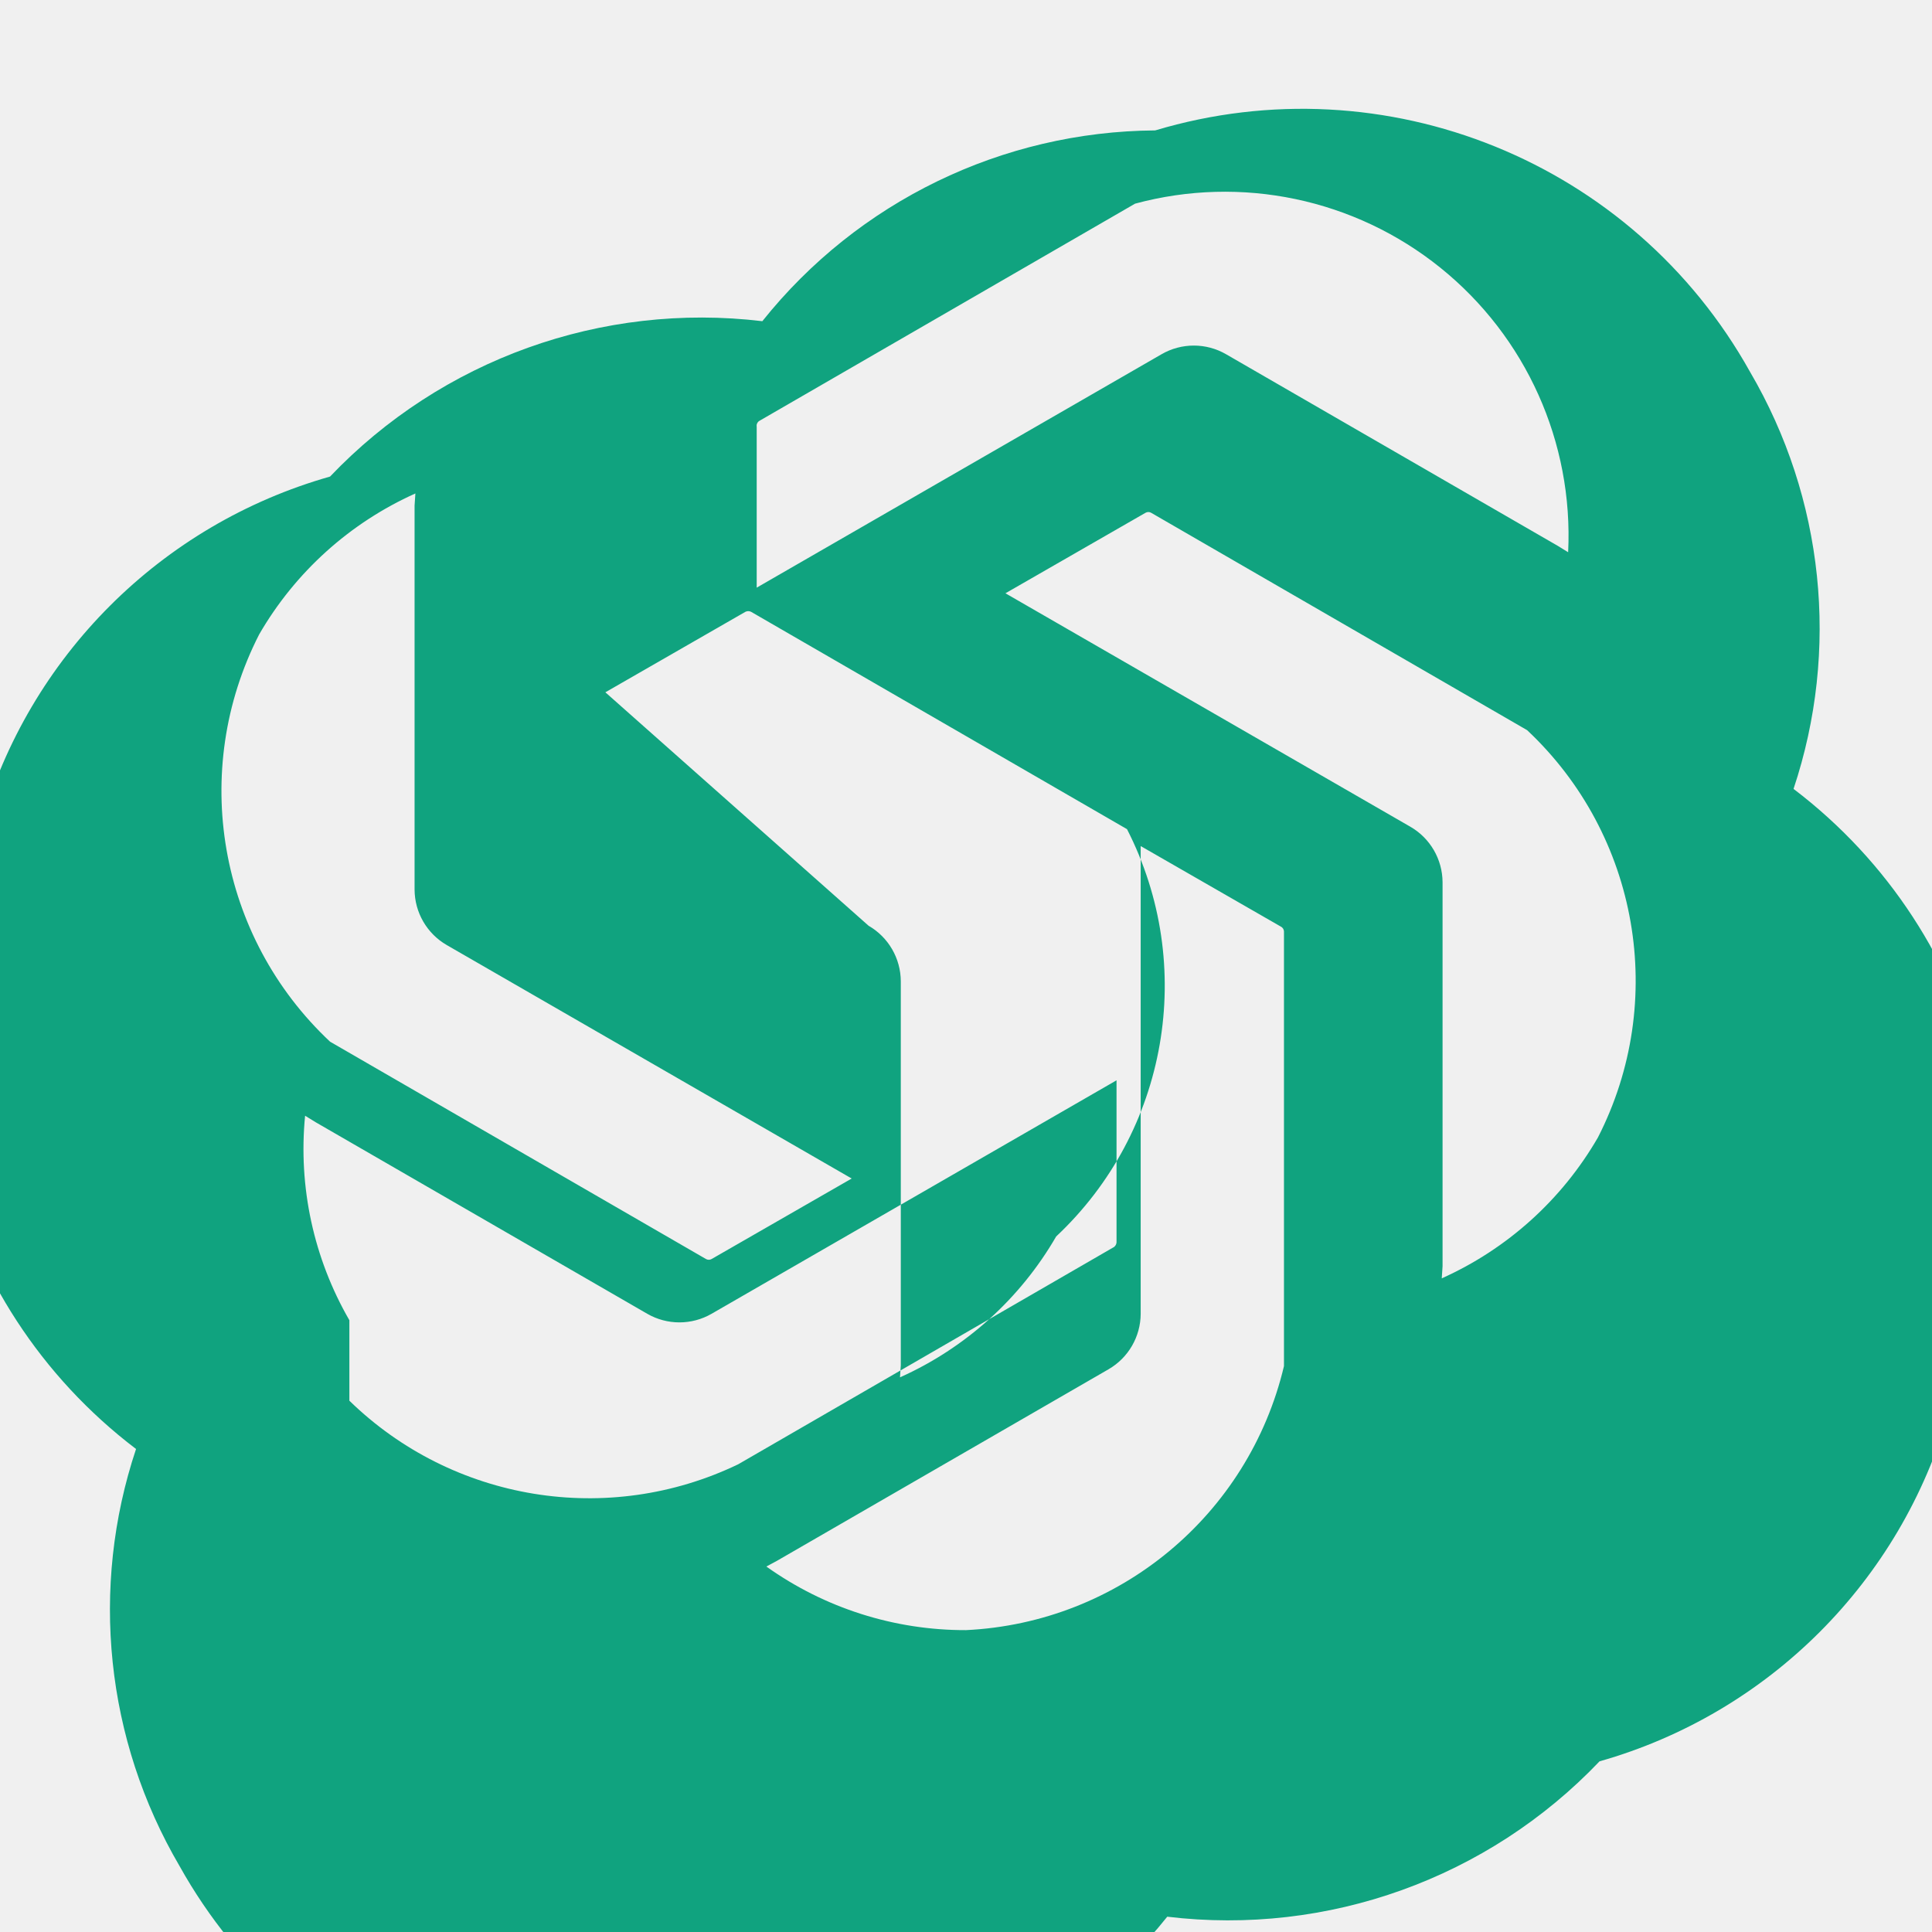
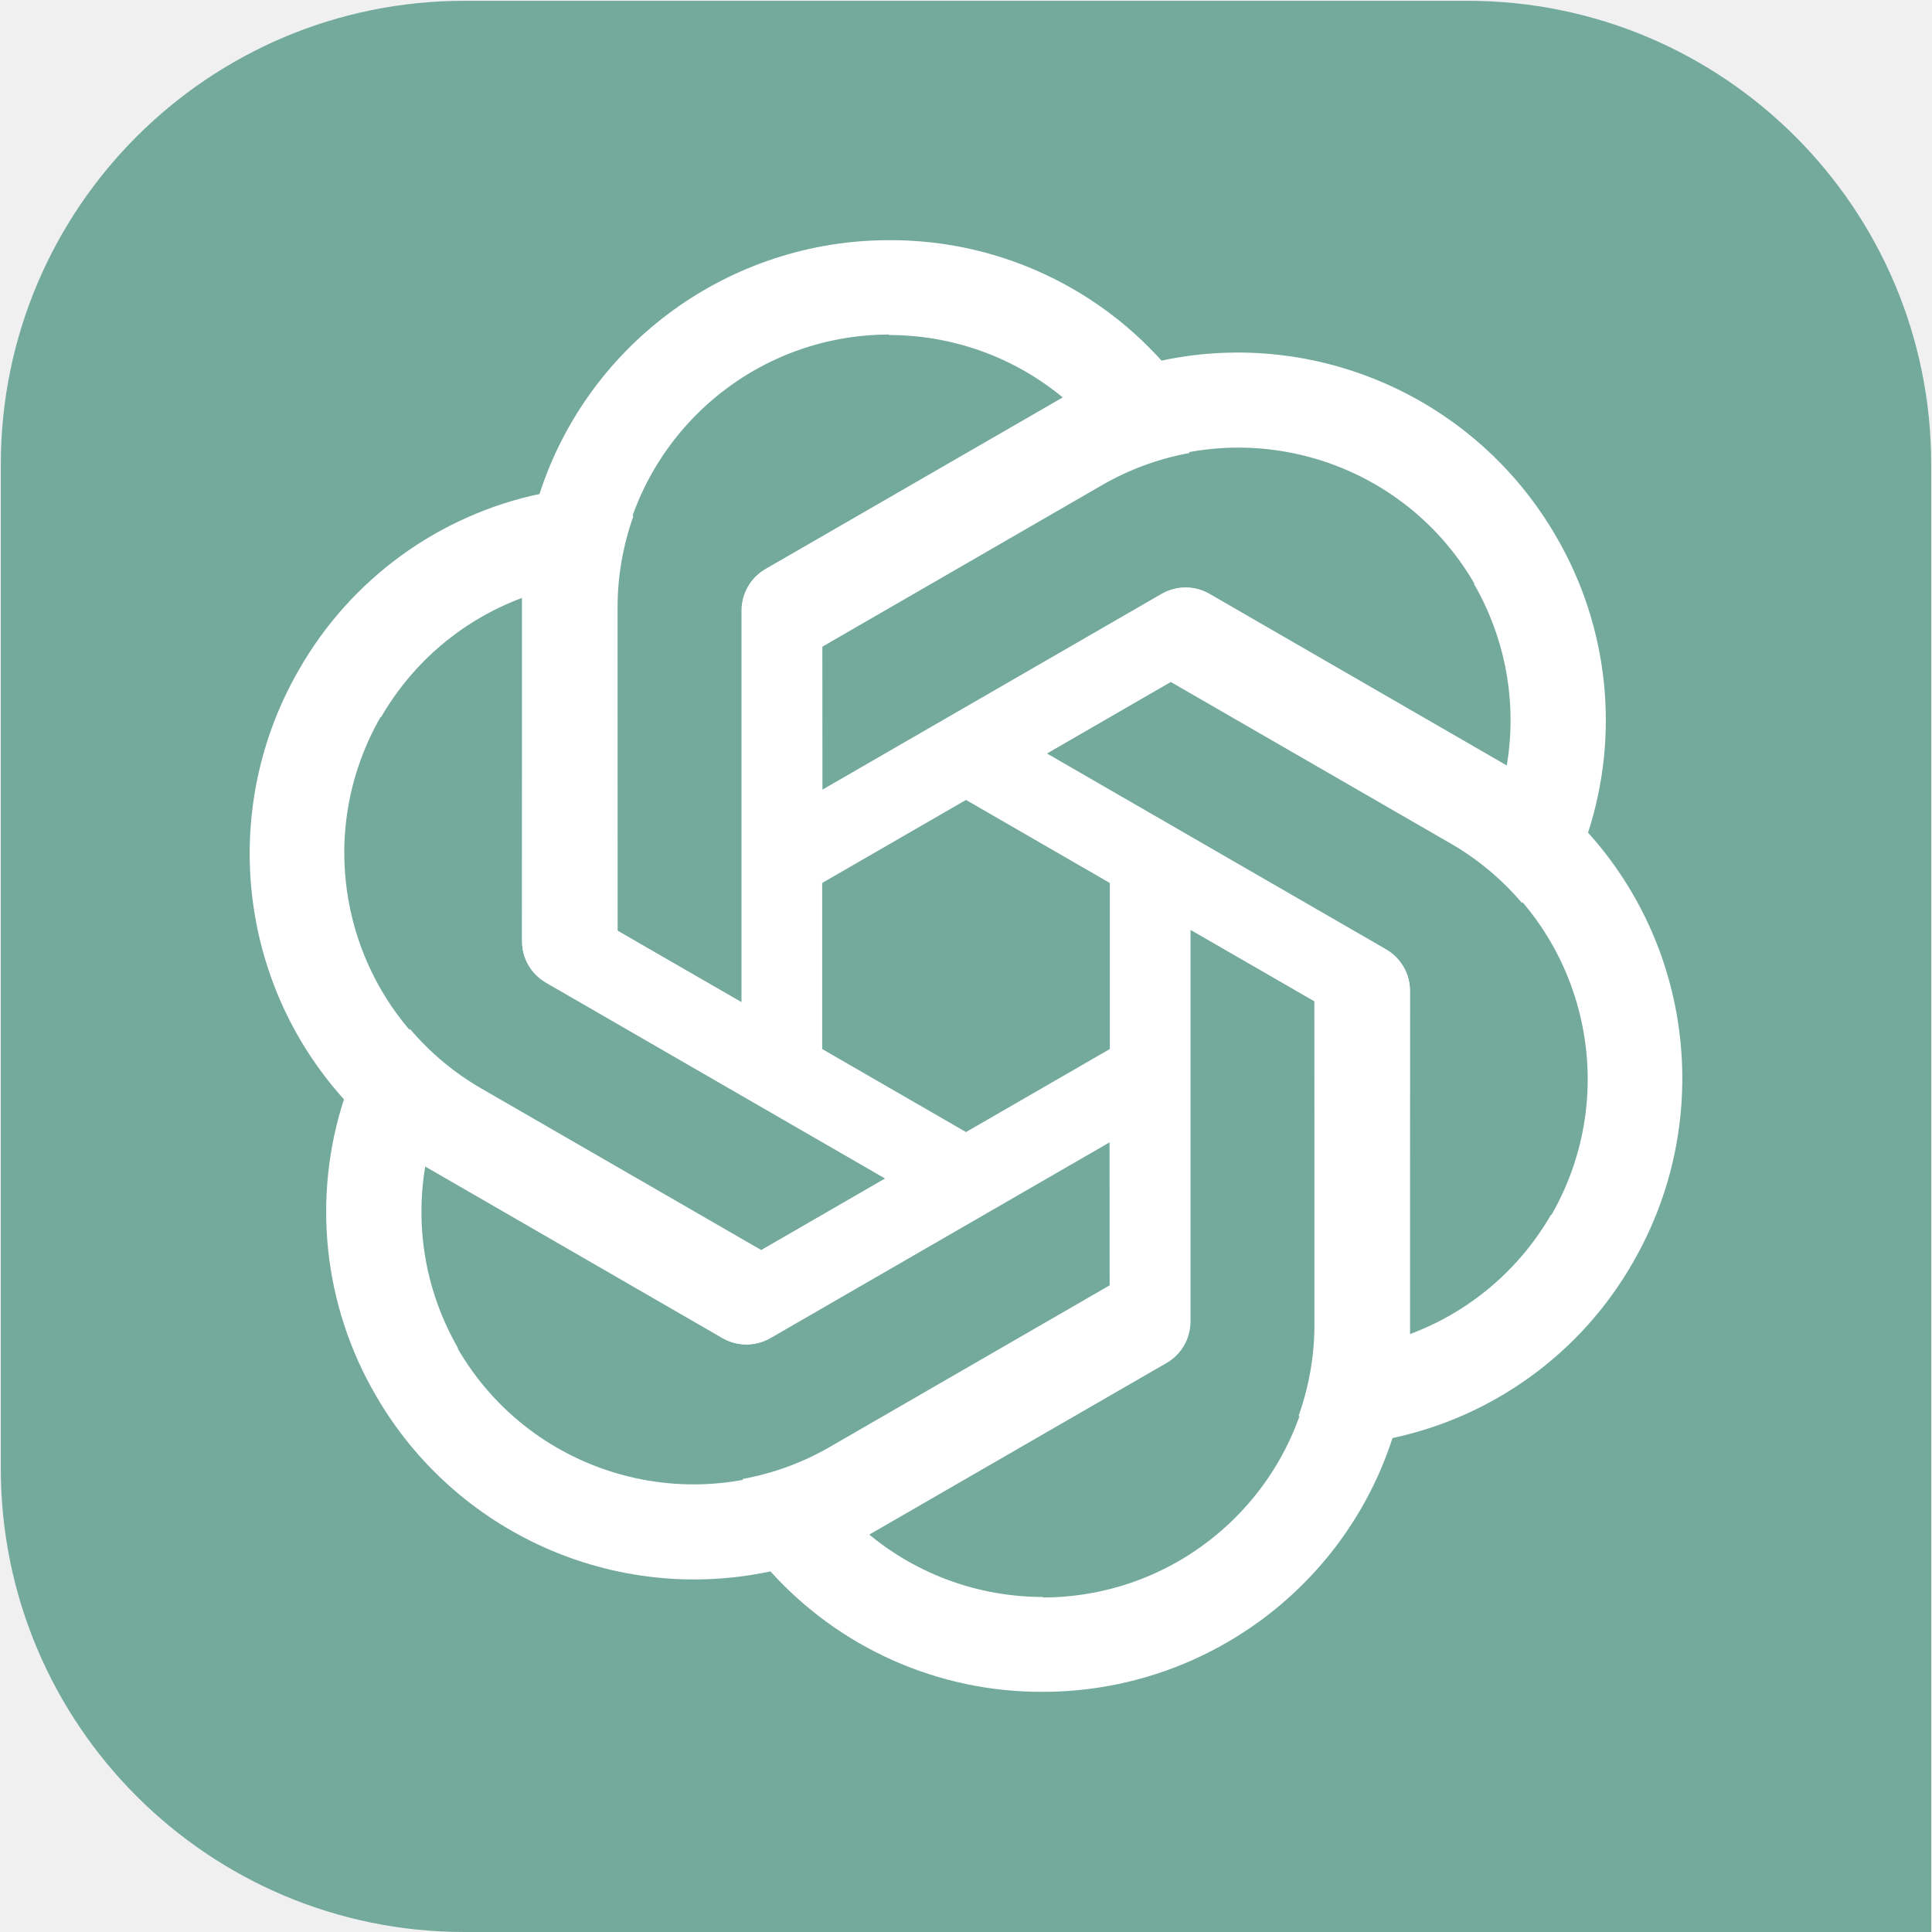
- <svg xmlns="http://www.w3.org/2000/svg" viewBox="0 0 24 24" width="24" height="24" fill="none">
-   <path fill="#10A37F" d="M22.28 9.8a6.3 6.3 0 0 0-.54-5.18 6.37 6.37 0 0 0-7.39-3 6.3 6.3 0 0 0-4.88 2.37A6.37 6.37 0 0 0 4.1 5.92a6.3 6.3 0 0 0-4.34 4.34 6.37 6.37 0 0 0 1.93 7.74 6.3 6.3 0 0 0 .54 5.18 6.37 6.37 0 0 0 7.39 3 6.3 6.3 0 0 0 4.88-2.37 6.37 6.37 0 0 0 5.37-1.93 6.3 6.3 0 0 0 4.34-4.34 6.37 6.37 0 0 0-1.93-7.74zM12 20.25a4.25 4.25 0 0 1-2.48-.79l.13-.07 4.12-2.38a.8.8 0 0 0 .4-.69v-5.81l1.74 1a.07.07 0 0 1 .04.06v5.4A4.27 4.27 0 0 1 12 20.25zm-7.66-3.85a4.25 4.25 0 0 1-.55-2.54l.13.08 4.12 2.38a.8.8 0 0 0 .8 0l5.03-2.9v2a.08.08 0 0 1-.03.07l-4.67 2.7a4.27 4.27 0 0 1-4.83-.79zm-1.12-8.52a4.25 4.25 0 0 1 1.94-1.75l-.01.15v4.77a.8.8 0 0 0 .4.69l5.03 2.9-1.74 1a.07.07 0 0 1-.07 0l-4.67-2.7a4.27 4.27 0 0 1-.88-5.06zm14.3 2.39-5.03-2.9 1.74-1a.07.07 0 0 1 .07 0l4.67 2.7a4.27 4.27 0 0 1 .88 5.06 4.25 4.25 0 0 1-1.94 1.75l.01-.15v-4.77a.8.8 0 0 0-.4-.69zm1.96-3.41-.13-.08-4.12-2.38a.8.8 0 0 0-.8 0l-5.03 2.9v-2a.07.07 0 0 1 .03-.07l4.67-2.7a4.27 4.27 0 0 1 5.38 4.33zm-11.96 1.74 1.74-1a.08.08 0 0 1 .07 0l4.67 2.7a4.27 4.27 0 0 1-.88 5.06 4.25 4.25 0 0 1-1.94 1.75l.01-.15v-4.77a.8.8 0 0 0-.4-.69z" />
+ <svg xmlns="http://www.w3.org/2000/svg" xmlns:xlink="http://www.w3.org/1999/xlink" viewBox="0 0 2406 2406">
+   <path d="M1 578.4C1 259.5 259.5 1 578.4 1h1249.1c319 0 577.5 258.5 577.5 577.4V2406H578.4C259.5 2406 1 2147.5 1 1828.6V578.4z" fill="#74aa9c" />
+   <path id="a" d="M1107.3 299.1c-197.999 0-373.9 127.3-435.2 315.3L650 743.5v427.9c0 21.4 11 40.4 29.4 51.4l344.5 198.515V833.3h.1v-27.9L1372.7 604c33.715-19.52 70.44-32.857 108.47-39.828L1447.6 450.3C1361 353.5 1237.1 298.5 1107.3 299.1zm0 117.5-.6.6c79.699 0 156.3 27.5 217.6 78.4-2.5 1.2-7.4 4.3-11 6.1L952.8 709.3c-18.4 10.4-29.4 30-29.4 51.4V1248l-155.1-89.4V755.8c-.1-187.099 151.601-338.9 339-339.2z" fill="#fff" />
+   <use xlink:href="#a" transform="rotate(60 1203 1203)" />
+   <use xlink:href="#a" transform="rotate(120 1203 1203)" />
+   <use xlink:href="#a" transform="rotate(180 1203 1203)" />
+   <use xlink:href="#a" transform="rotate(240 1203 1203)" />
+   <use xlink:href="#a" transform="rotate(300 1203 1203)" />
</svg>
